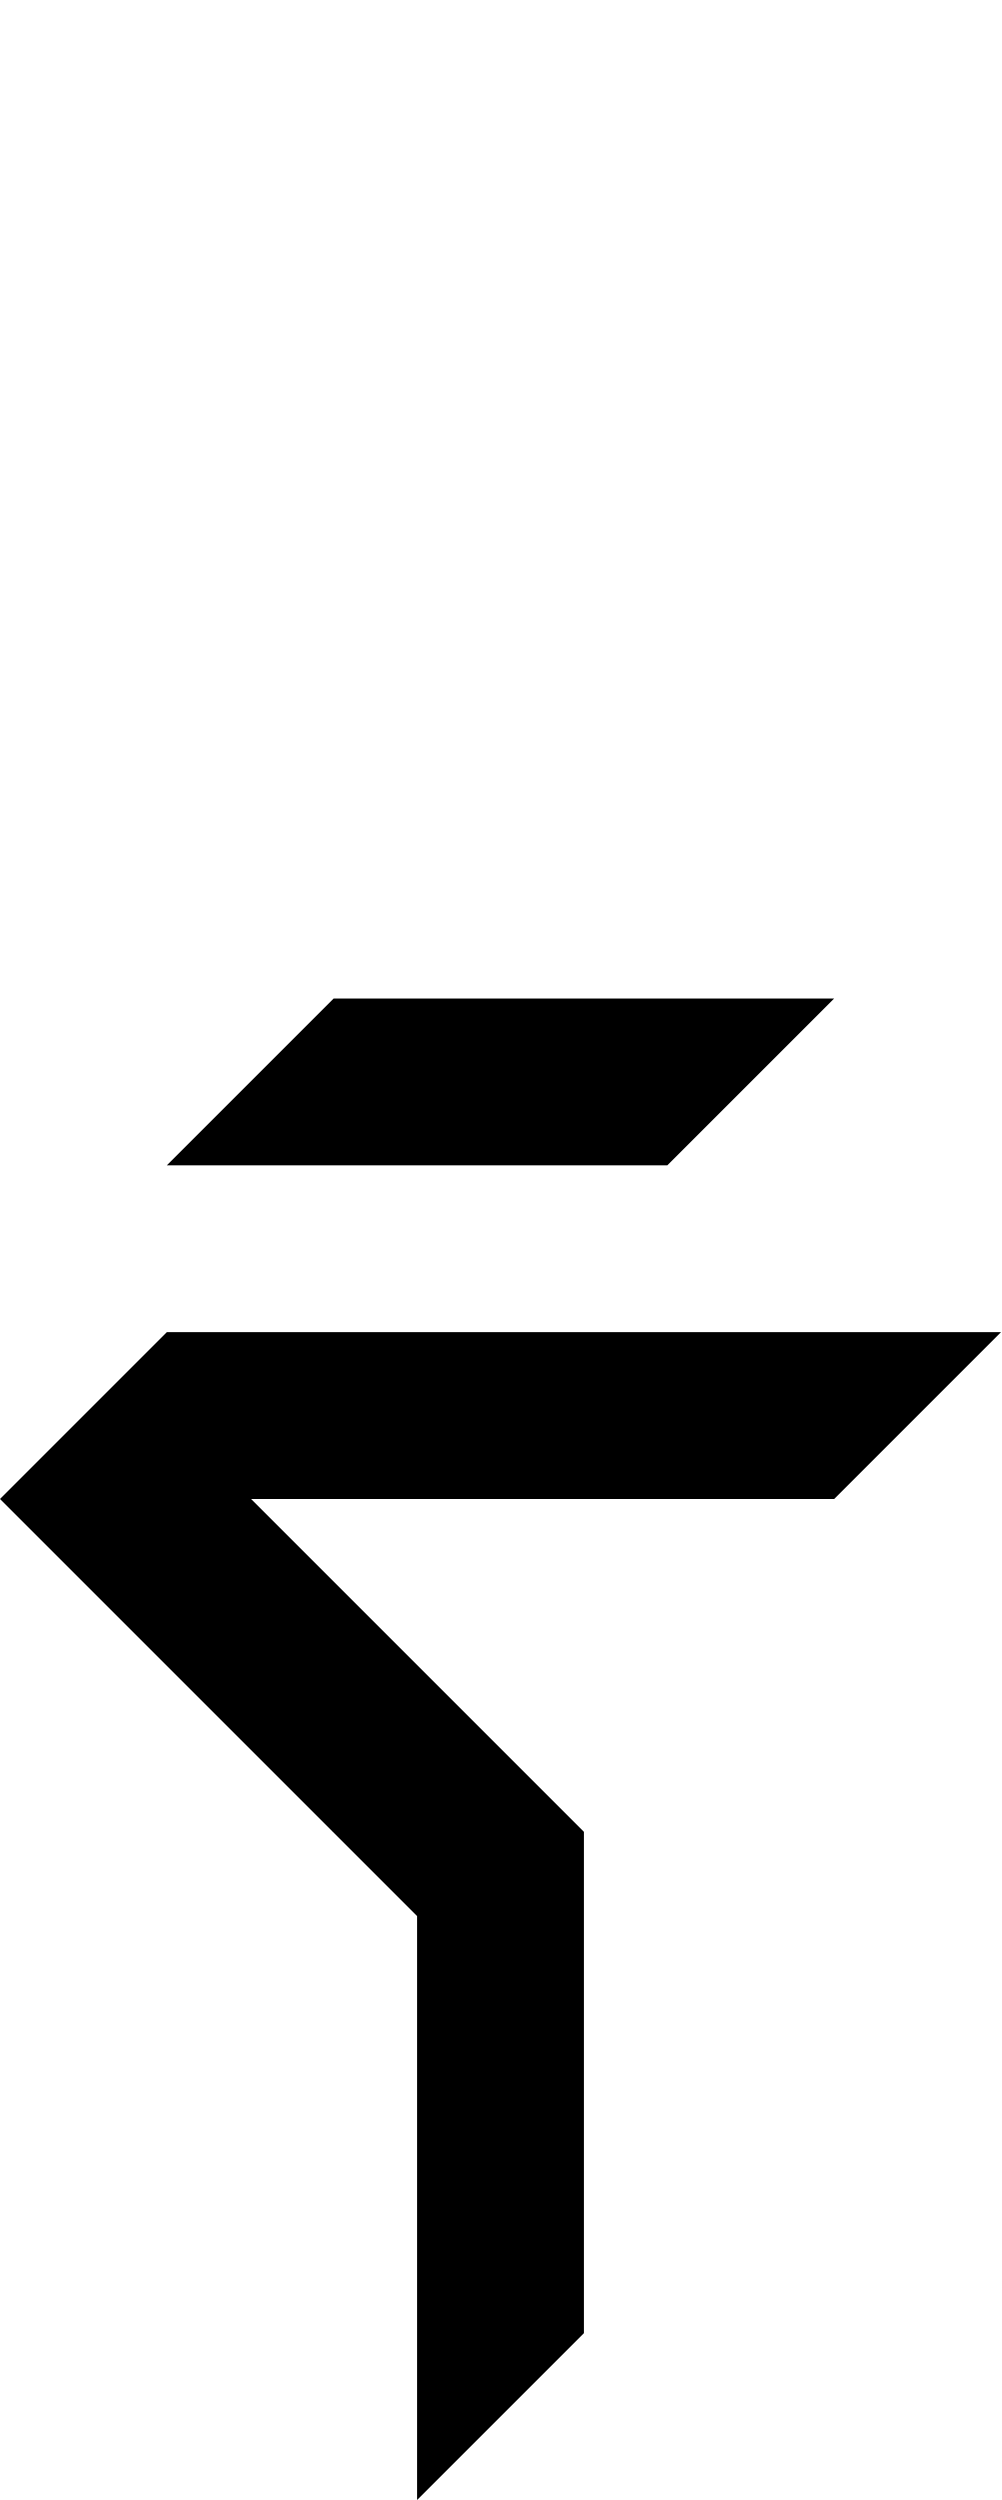
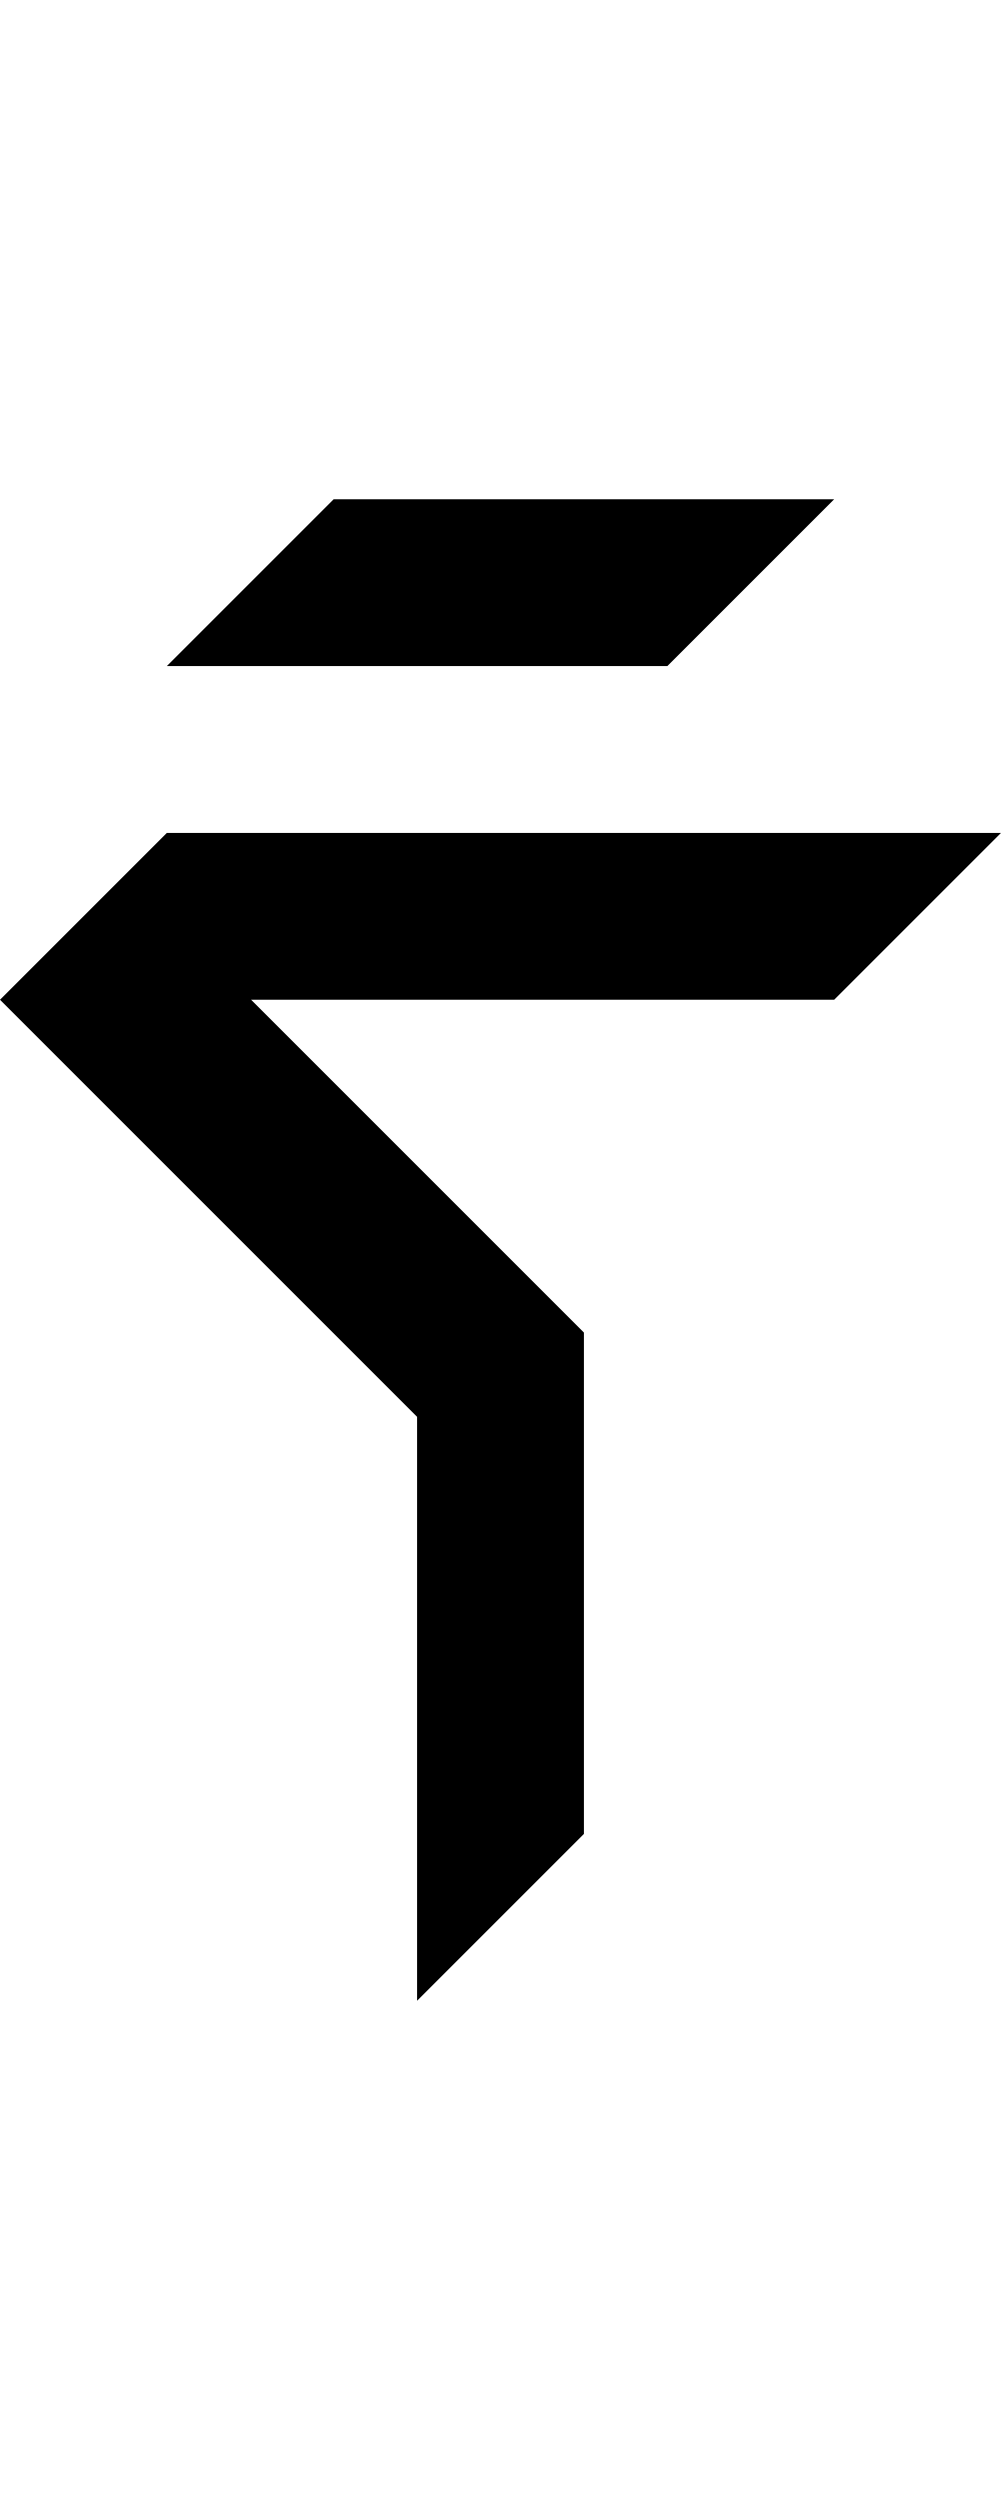
<svg xmlns="http://www.w3.org/2000/svg" viewBox="0 0 60 149.85" width="60" height="149.85" fill="currentColor" stroke="none">
-   <g transform="translate(30 104.85)">
+   <g transform="translate(30 74.925)">
    <g>
      <g>
        <path d="M -14.95 -15 l 34.95 0 l 10 -10 l -50 0 l -10 10 l 25 25 l 0 35 l 10 -10 l 0 -30.05 l -19.95 -19.95 z" />
        <path d="M 10 -35 l 10 -10 l -30 0 l -10 10 l 30 0 z" />
      </g>
    </g>
  </g>
</svg>
